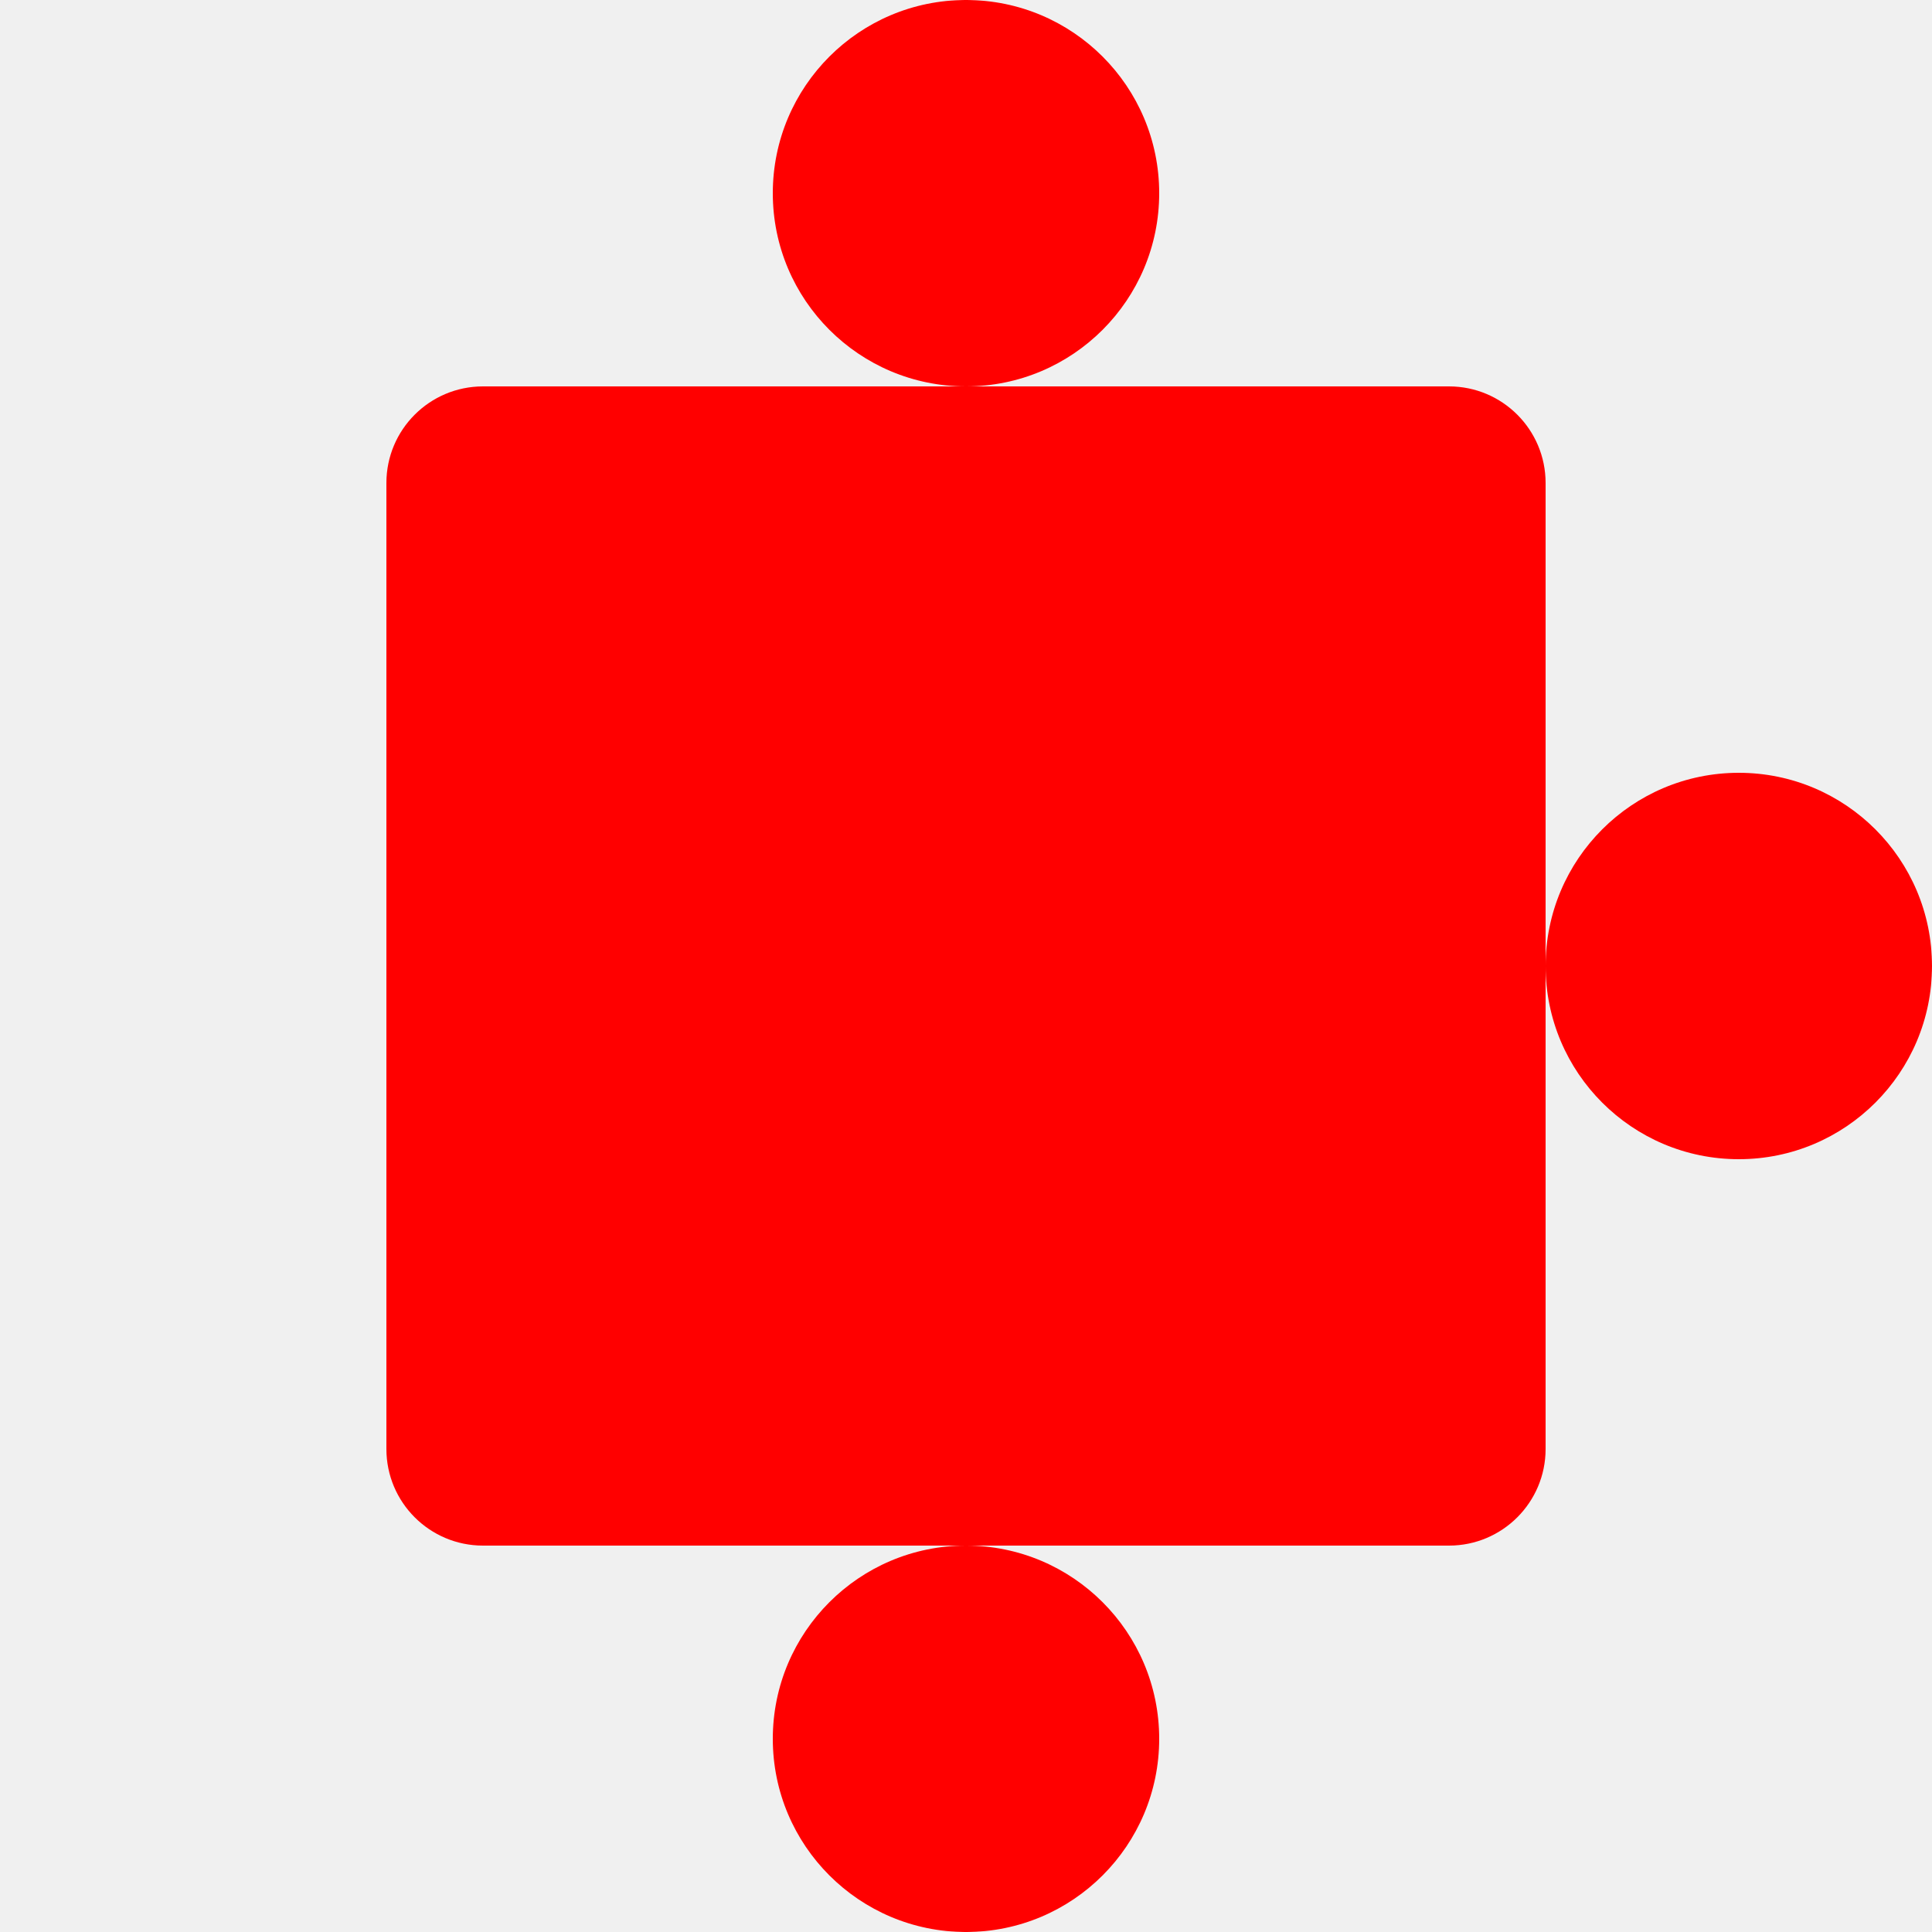
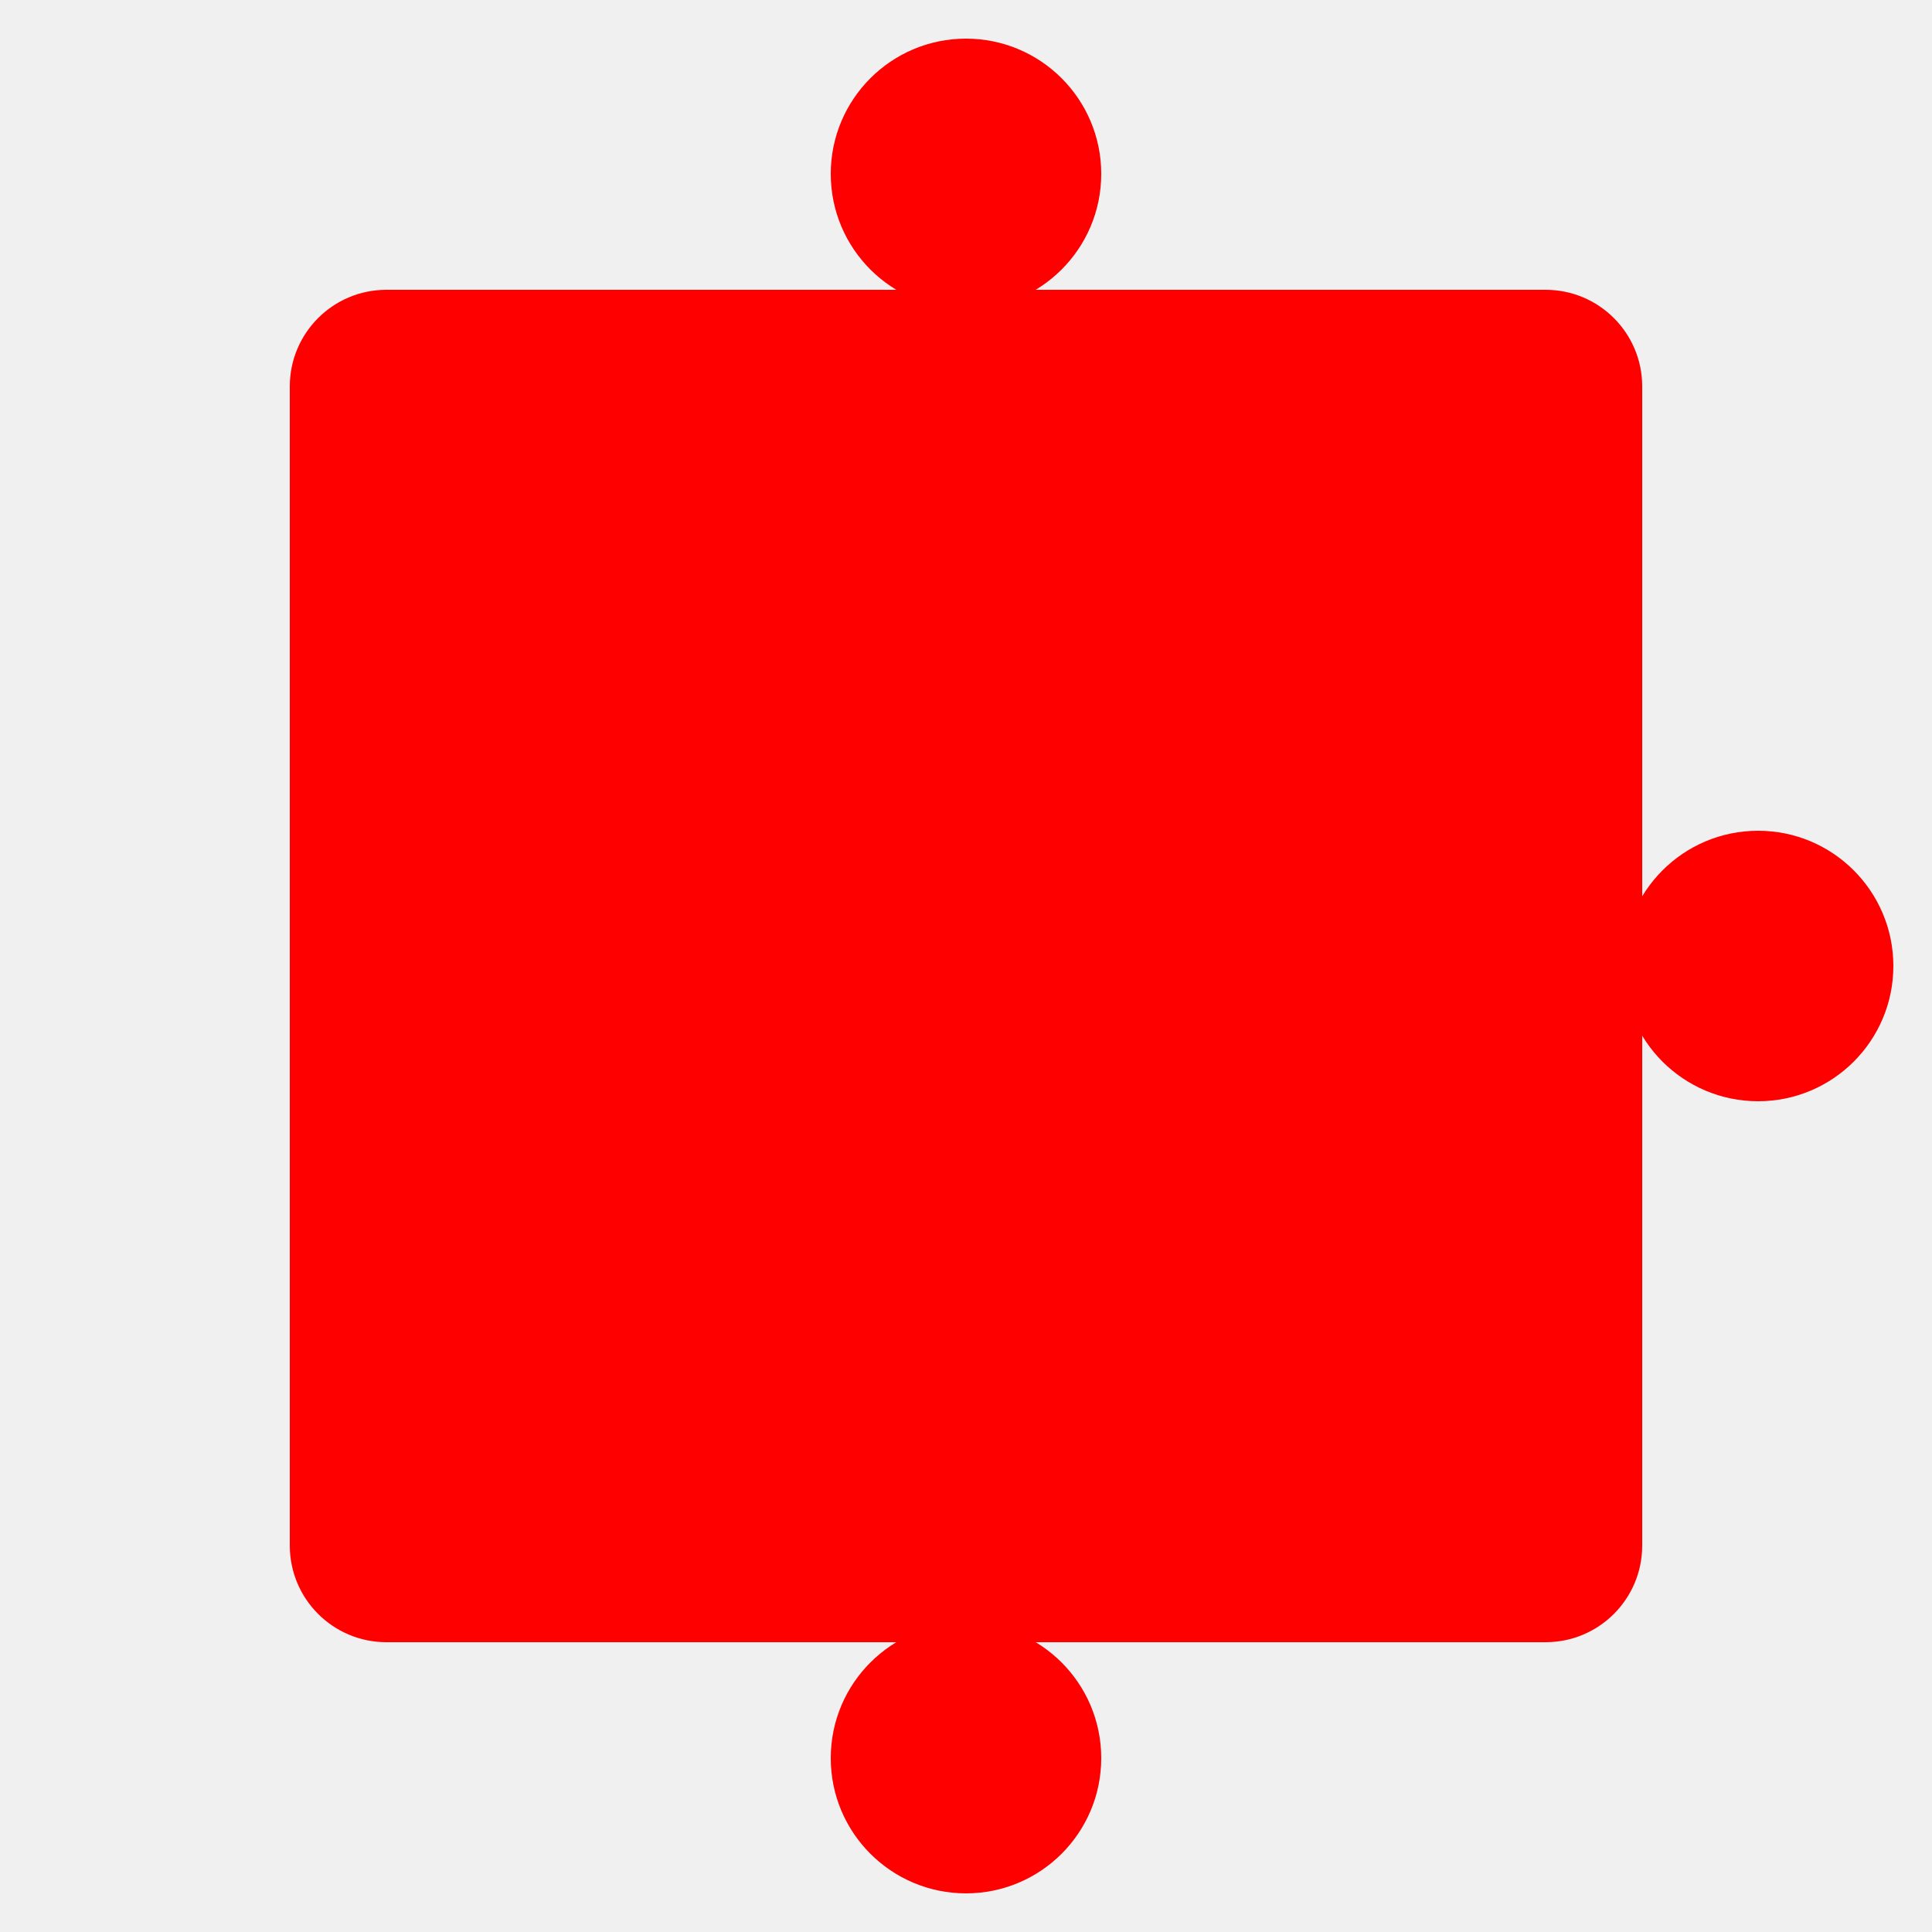
<svg xmlns="http://www.w3.org/2000/svg" width="100%" height="100%" version="1.1">
-   <defs>
+ 	data-width="0.15+0.7+0.15"
+ 	data-height="0.15+0.7+0.15"
+ 	<defs>
    <style>
			.svg-mask-uneven-p , .svg-mask-uneven-n{ fill:#ffffff;fill-opacity:0 }
			.svg-mask-uneven-n{ fill:#000000; }
			.on{ fill-opacity:1; }
			.top-p .svg-mask-uneven-p.top{ fill-opacity:1; }
			.right-p .svg-mask-uneven-p.right{ fill-opacity:1; }
			.bottom-p .svg-mask-uneven-p.bottom{ fill-opacity:1; }
			.left-p .svg-mask-uneven-p.left{ fill-opacity:1; }
			.top-n .svg-mask-uneven-n.top{ fill-opacity:1; }
			.right-n .svg-mask-uneven-n.right{ fill-opacity:1; }
			.bottom-n .svg-mask-uneven-n.bottom{ fill-opacity:1; }
			.left-n .svg-mask-uneven-n.left{ fill-opacity:1; }
		</style>
    <mask id="svg-mask" class="top-p right-p bottom-p left-0" maskContentUnits="objectBoundingBox" maskUnits="objectBoundingBox">
-       <rect style="fill:#ffffff;" width="0.6" height="0.6" x="0.2" y="0.2" ry="0.05" rx="0.05" />
-       <circle class="svg-mask-uneven-p top" cx="0.5" cy="0.1" r="0.1" />
-       <circle class="svg-mask-uneven-p right" cx="0.9" cy="0.5" r="0.1" />
-       <circle class="svg-mask-uneven-p bottom" cx="0.5" cy="0.9" r="0.1" />
-       <circle class="svg-mask-uneven-p left" cx="0.1" cy="0.5" r="0.1" />
-       <circle class="svg-mask-uneven-n top " cx="0.5" cy="0.3" r="0.1" />
-       <circle class="svg-mask-uneven-n right " cx="0.7" cy="0.5" r="0.1" />
-       <circle class="svg-mask-uneven-n bottom " cx="0.5" cy="0.7" r="0.1" />
-       <circle class="svg-mask-uneven-n left " cx="0.3" cy="0.5" r="0.1" />
+       <rect style="fill:#0000ff;fill-opacity:0;" width="1" height="1" x="0" y="0" ry="0" rx="0" />
+       <rect style="fill:#ffffff;" width="0.7" height="0.7" x="0.15" y="0.15" ry="0.05" rx="0.05" />
+       <circle class="svg-mask-uneven-p top" cx="0.5" cy="0.09" r="0.07" />
+       <circle class="svg-mask-uneven-p right" cx="0.91" cy="0.5" r="0.07" />
+       <circle class="svg-mask-uneven-p bottom" cx="0.5" cy="0.91" r="0.07" />
+       <circle class="svg-mask-uneven-p left" cx="0.09" cy="0.5" r="0.07" />
+       <circle class="svg-mask-uneven-n top " cx="0.5" cy="0.21" r="0.075" />
+       <circle class="svg-mask-uneven-n right " cx="0.79" cy="0.5" r="0.075" />
+       <circle class="svg-mask-uneven-n bottom " cx="0.5" cy="0.79" r="0.075" />
+       <circle class="svg-mask-uneven-n left " cx="0.21" cy="0.5" r="0.075" />
    </mask>
  </defs>
  <g>
    <rect style="fill:#ff0000;paint-order:stroke fill markers" id="svg-img-pppp" width="100%" height="100%" x="0" y="0" rx="20" ry="20" mask="url(#svg-mask)" />
  </g>
</svg>
